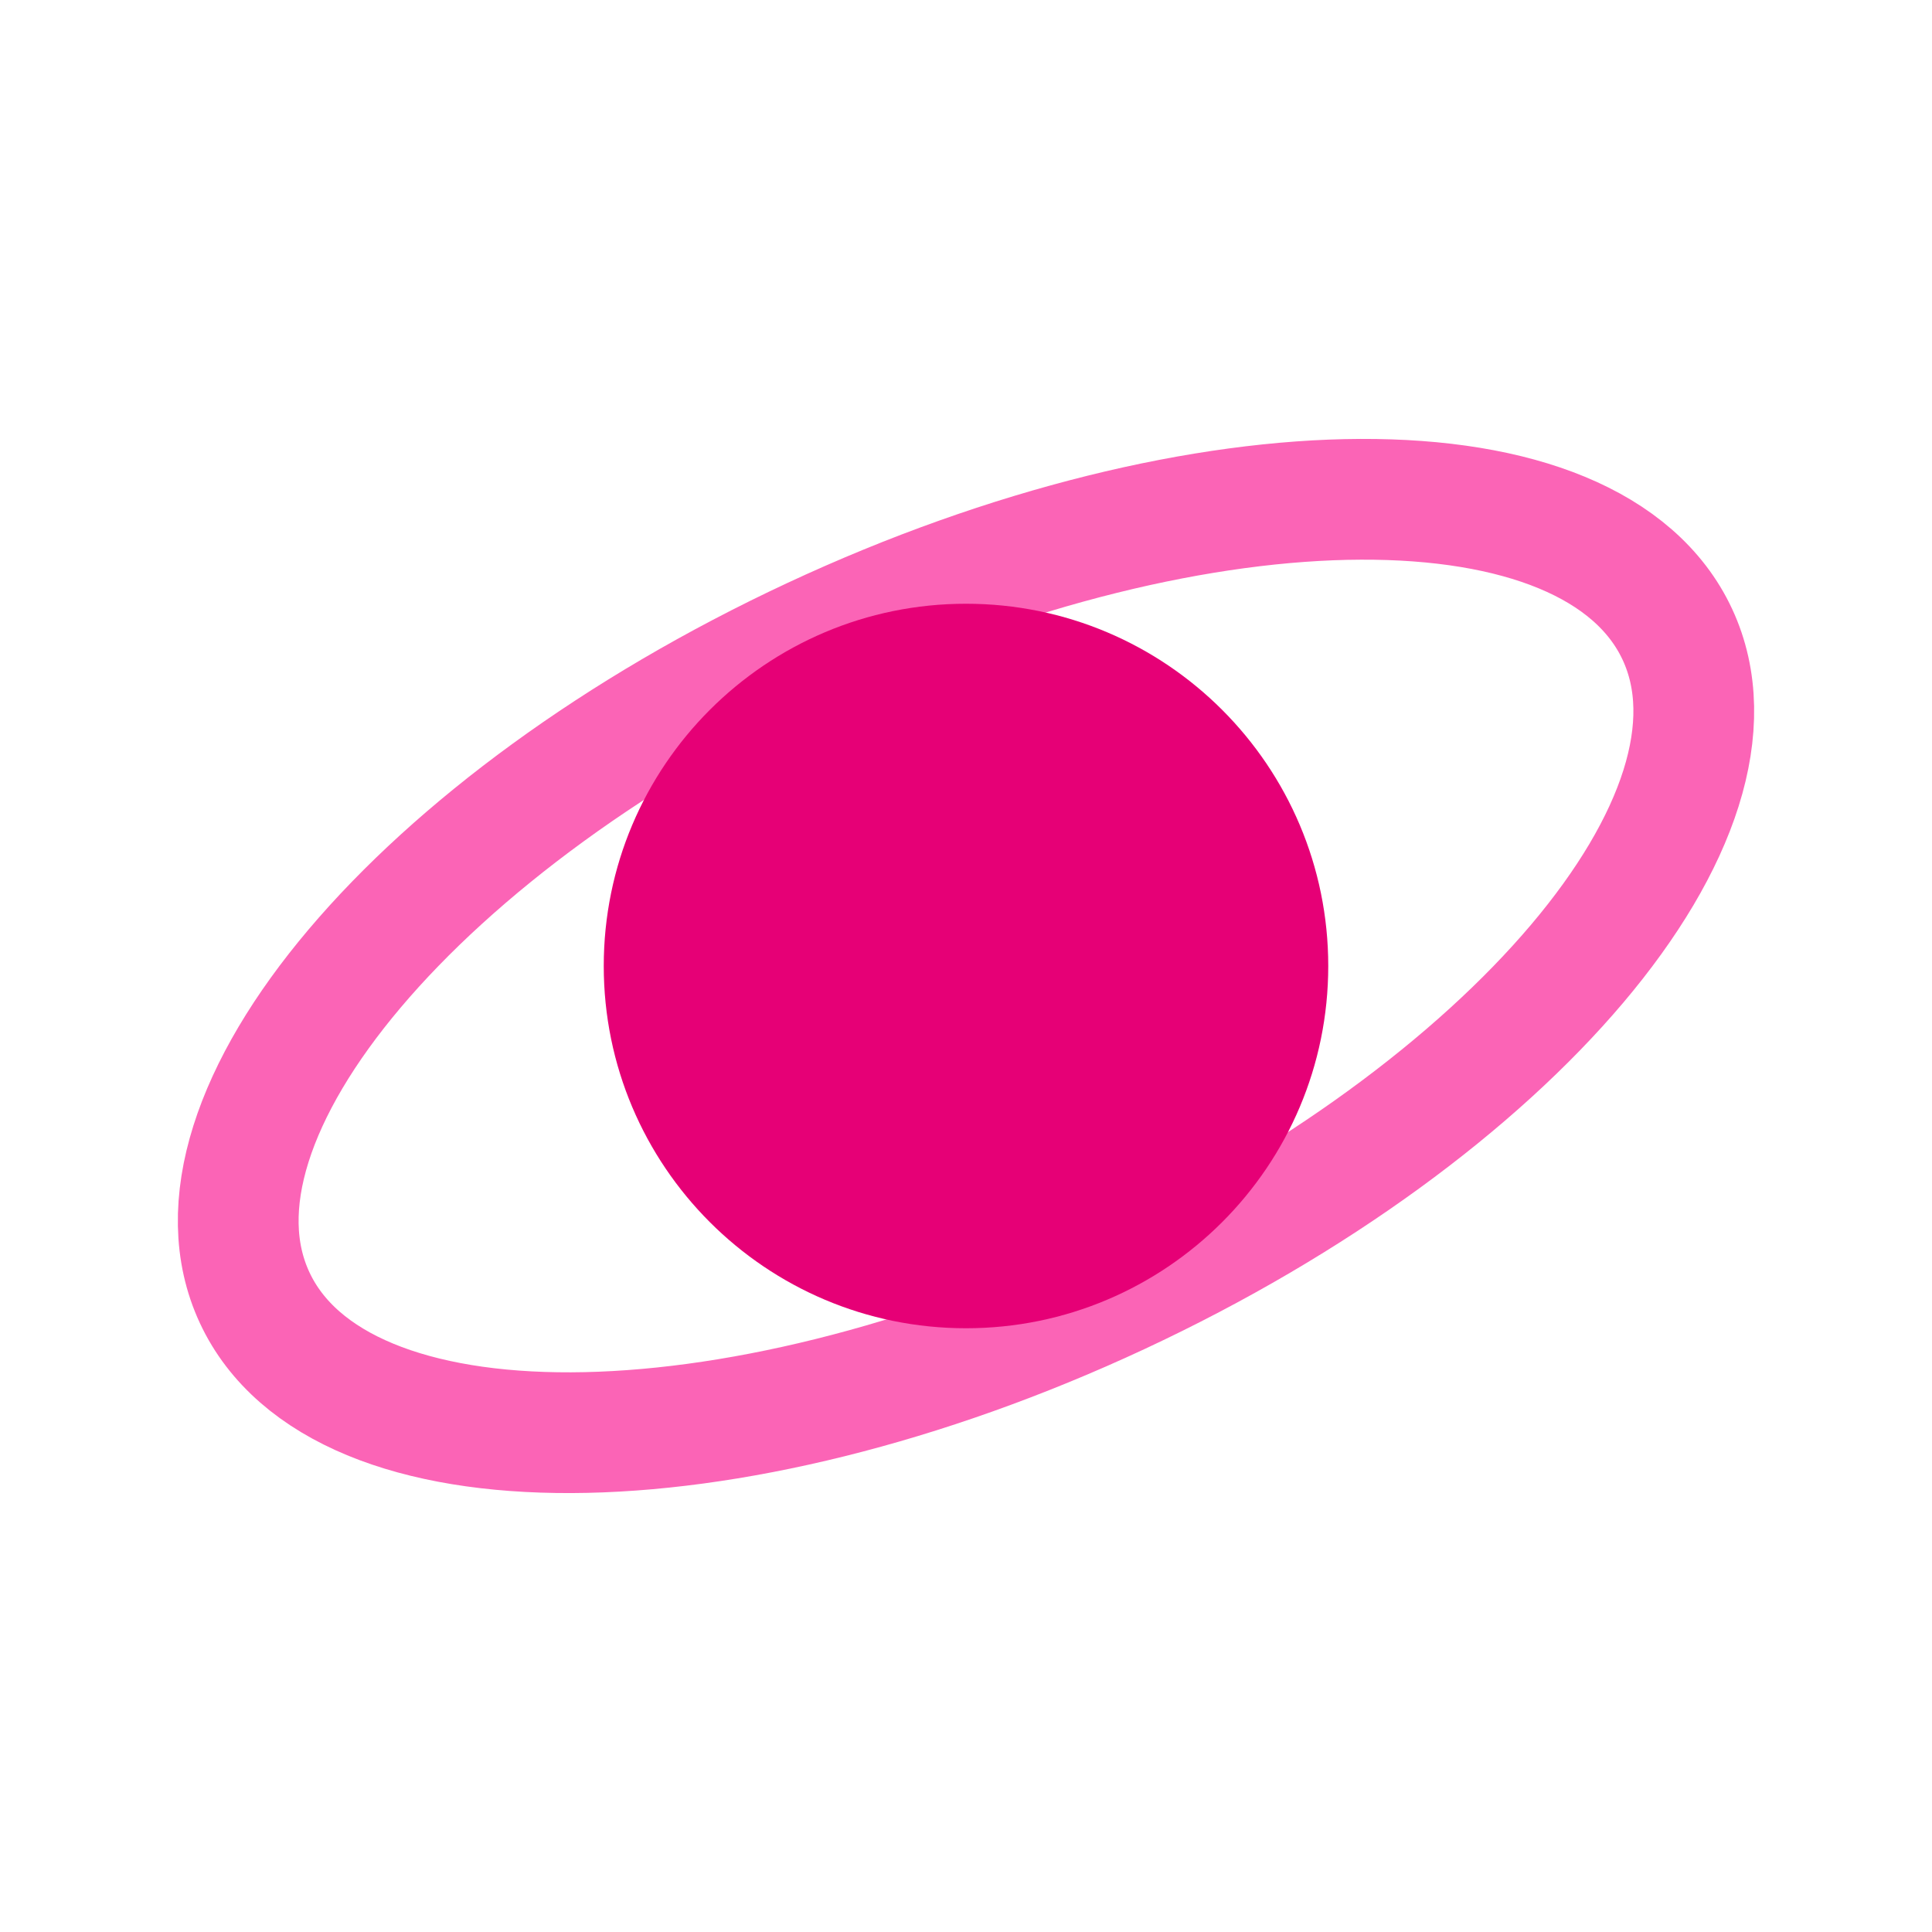
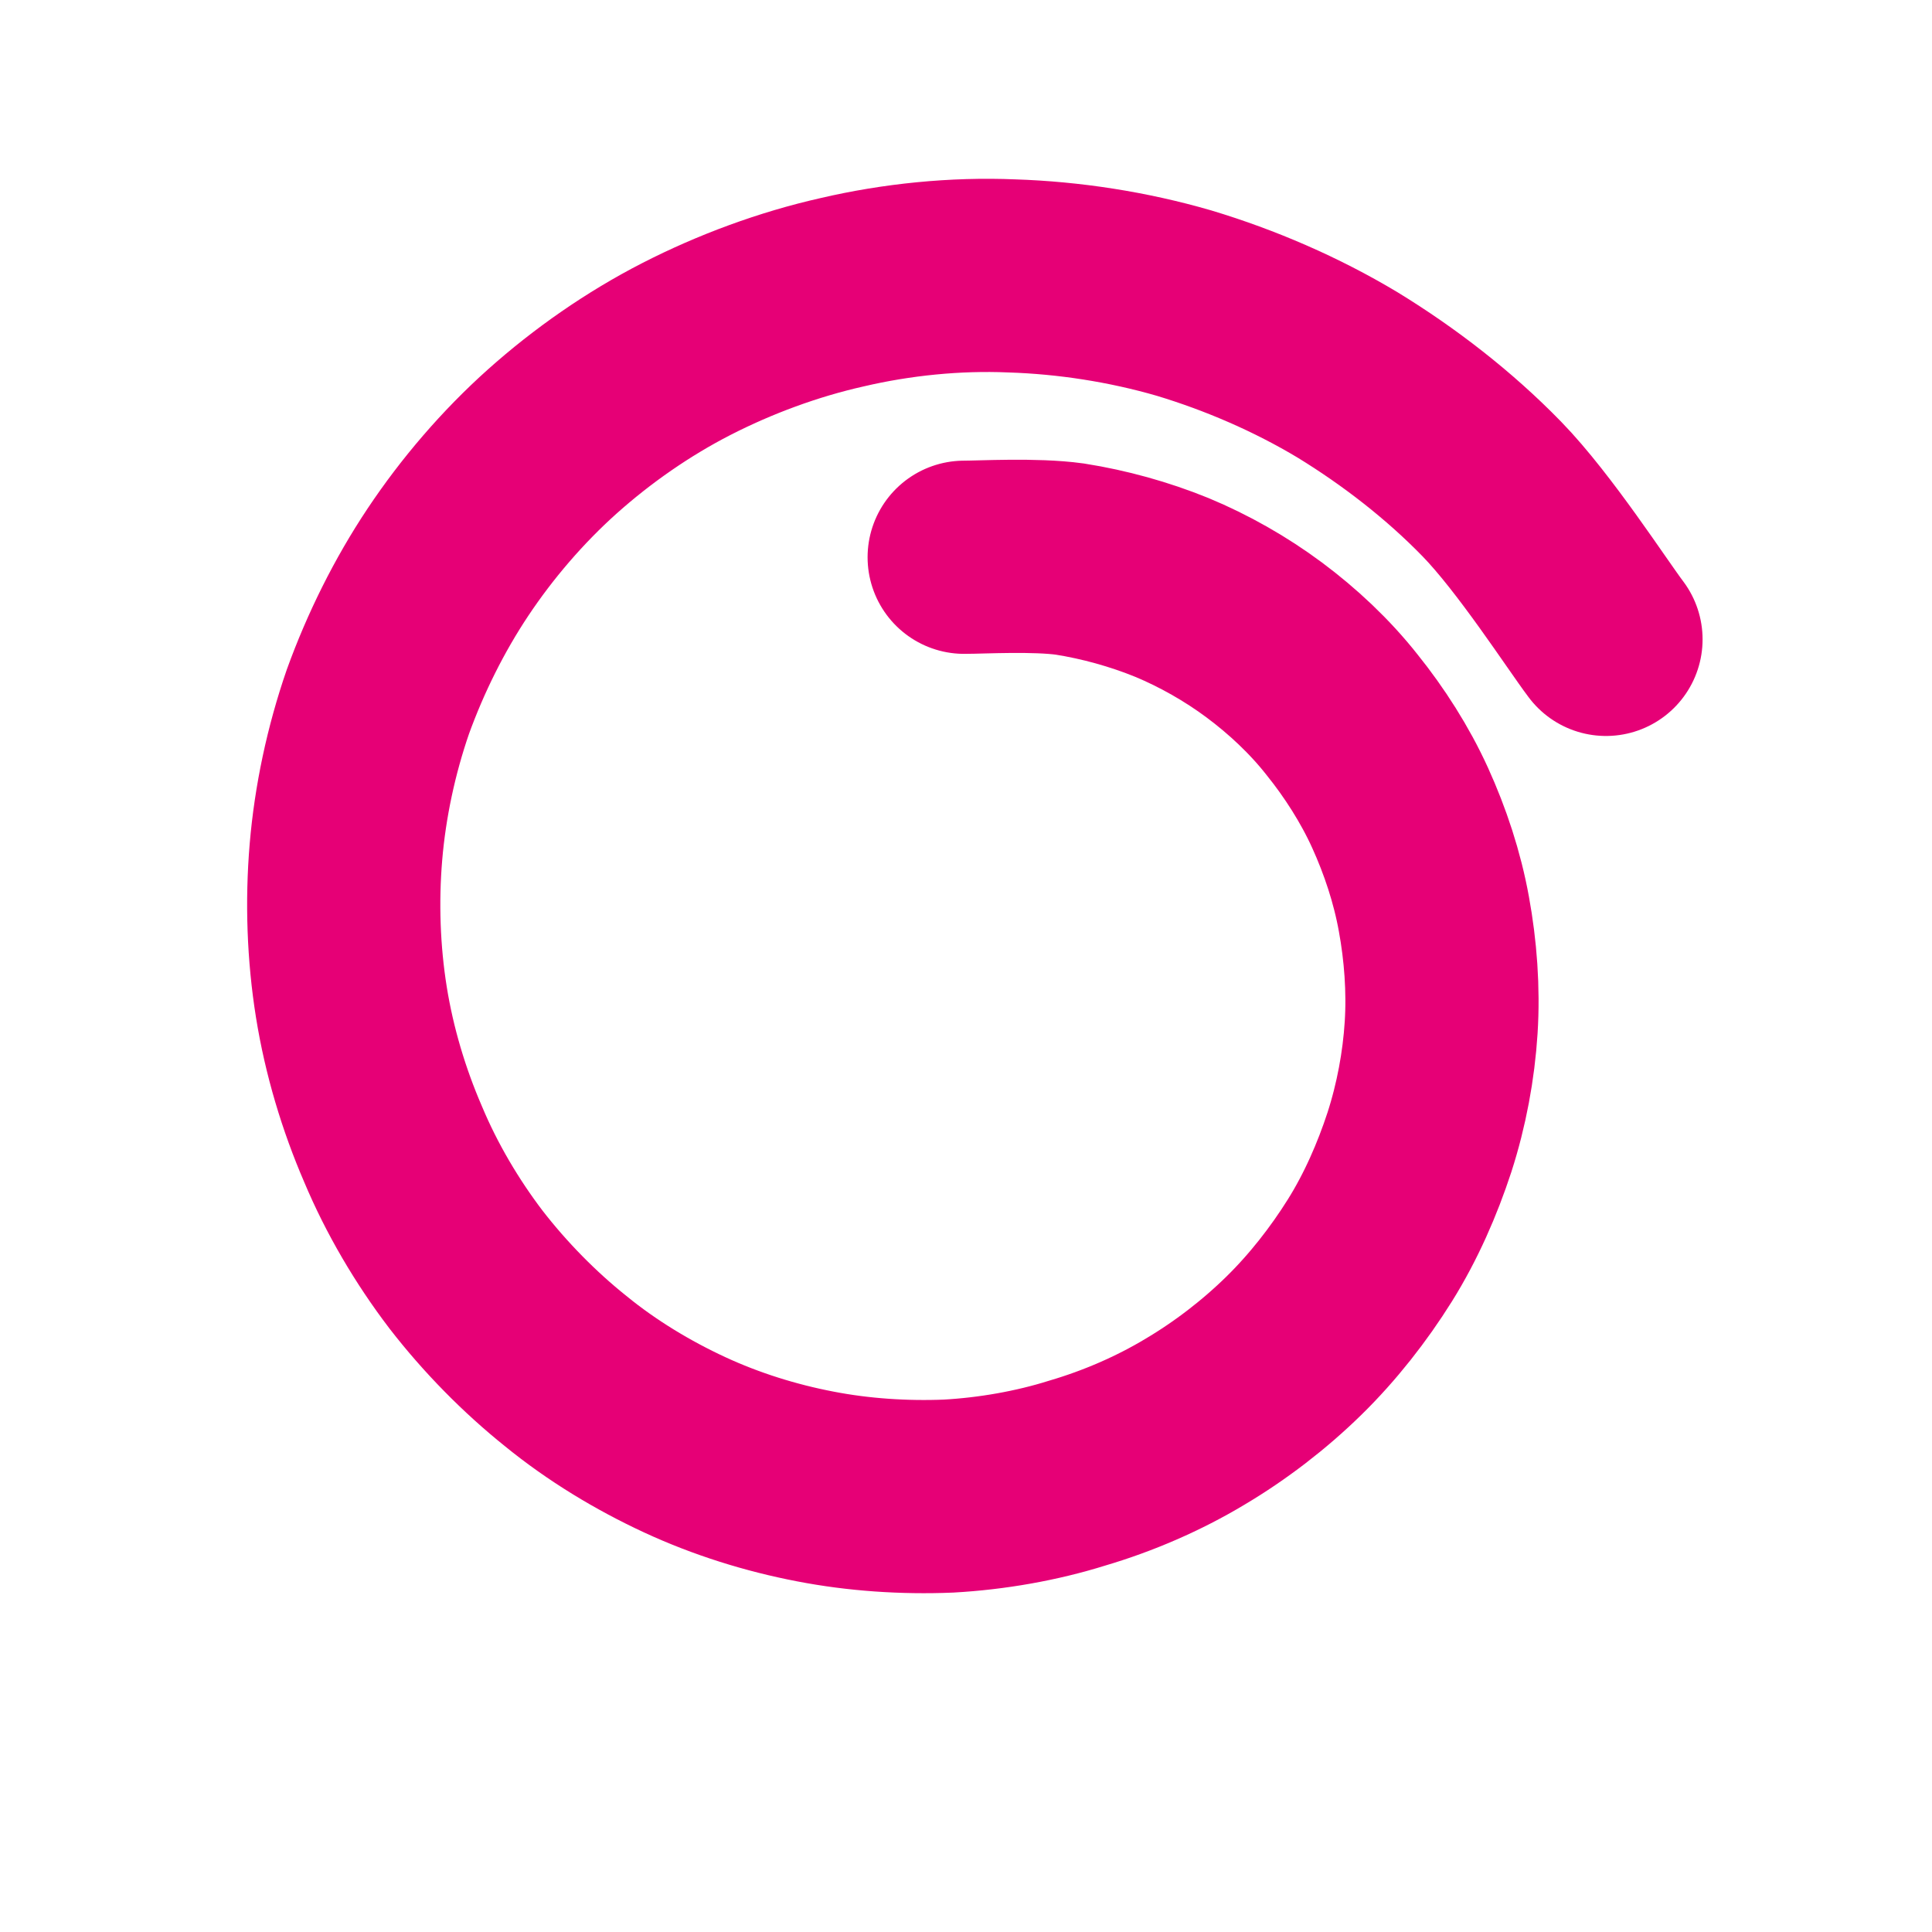
- <svg xmlns="http://www.w3.org/2000/svg" viewBox="0 0 32 32">
-   <ellipse cx="16" cy="16" rx="13" ry="6" fill="none" stroke="#fb64b6" stroke-width="2" transform="rotate(-25 16 16)" />
-   <circle cx="16" cy="16" r="6" fill="#e60076" />
+ <svg xmlns="http://www.w3.org/2000/svg" viewBox="0 0 32 32" fill="none">
+   <path d="M15.97 9.23C16.26 9.23 17.14 9.18 17.72 9.26C18.29 9.35 18.87 9.51 19.41 9.73C19.94 9.95 20.47 10.25 20.94 10.6C21.41 10.95 21.86 11.37 22.23 11.84C22.6 12.3 22.94 12.83 23.19 13.38C23.44 13.93 23.64 14.53 23.75 15.14C23.86 15.74 23.91 16.39 23.87 17.02C23.83 17.65 23.71 18.3 23.51 18.92C23.31 19.53 23.04 20.15 22.69 20.71C22.34 21.27 21.91 21.82 21.43 22.29C20.94 22.77 20.38 23.2 19.79 23.55C19.19 23.91 18.52 24.2 17.84 24.4C17.17 24.61 16.43 24.74 15.71 24.78C14.98 24.81 14.22 24.76 13.5 24.62C12.77 24.48 12.03 24.25 11.34 23.93C10.65 23.61 9.97 23.2 9.37 22.71C8.77 22.23 8.2 21.65 7.72 21.03C7.24 20.4 6.82 19.69 6.51 18.95C6.19 18.21 5.95 17.41 5.82 16.6C5.69 15.79 5.66 14.94 5.73 14.11C5.8 13.28 5.98 12.43 6.26 11.62C6.55 10.82 6.94 10.03 7.42 9.31C7.9 8.59 8.49 7.9 9.15 7.31C9.81 6.72 10.57 6.19 11.37 5.78C12.17 5.37 13.06 5.04 13.95 4.84C14.85 4.63 15.82 4.53 16.76 4.57C17.7 4.6 18.68 4.75 19.61 5.02C20.54 5.3 21.47 5.7 22.32 6.21C23.17 6.73 24 7.37 24.71 8.1C25.42 8.83 26.29 10.18 26.6 10.59" stroke="#e60076" stroke-width="3.2" stroke-linecap="round" />
</svg>
